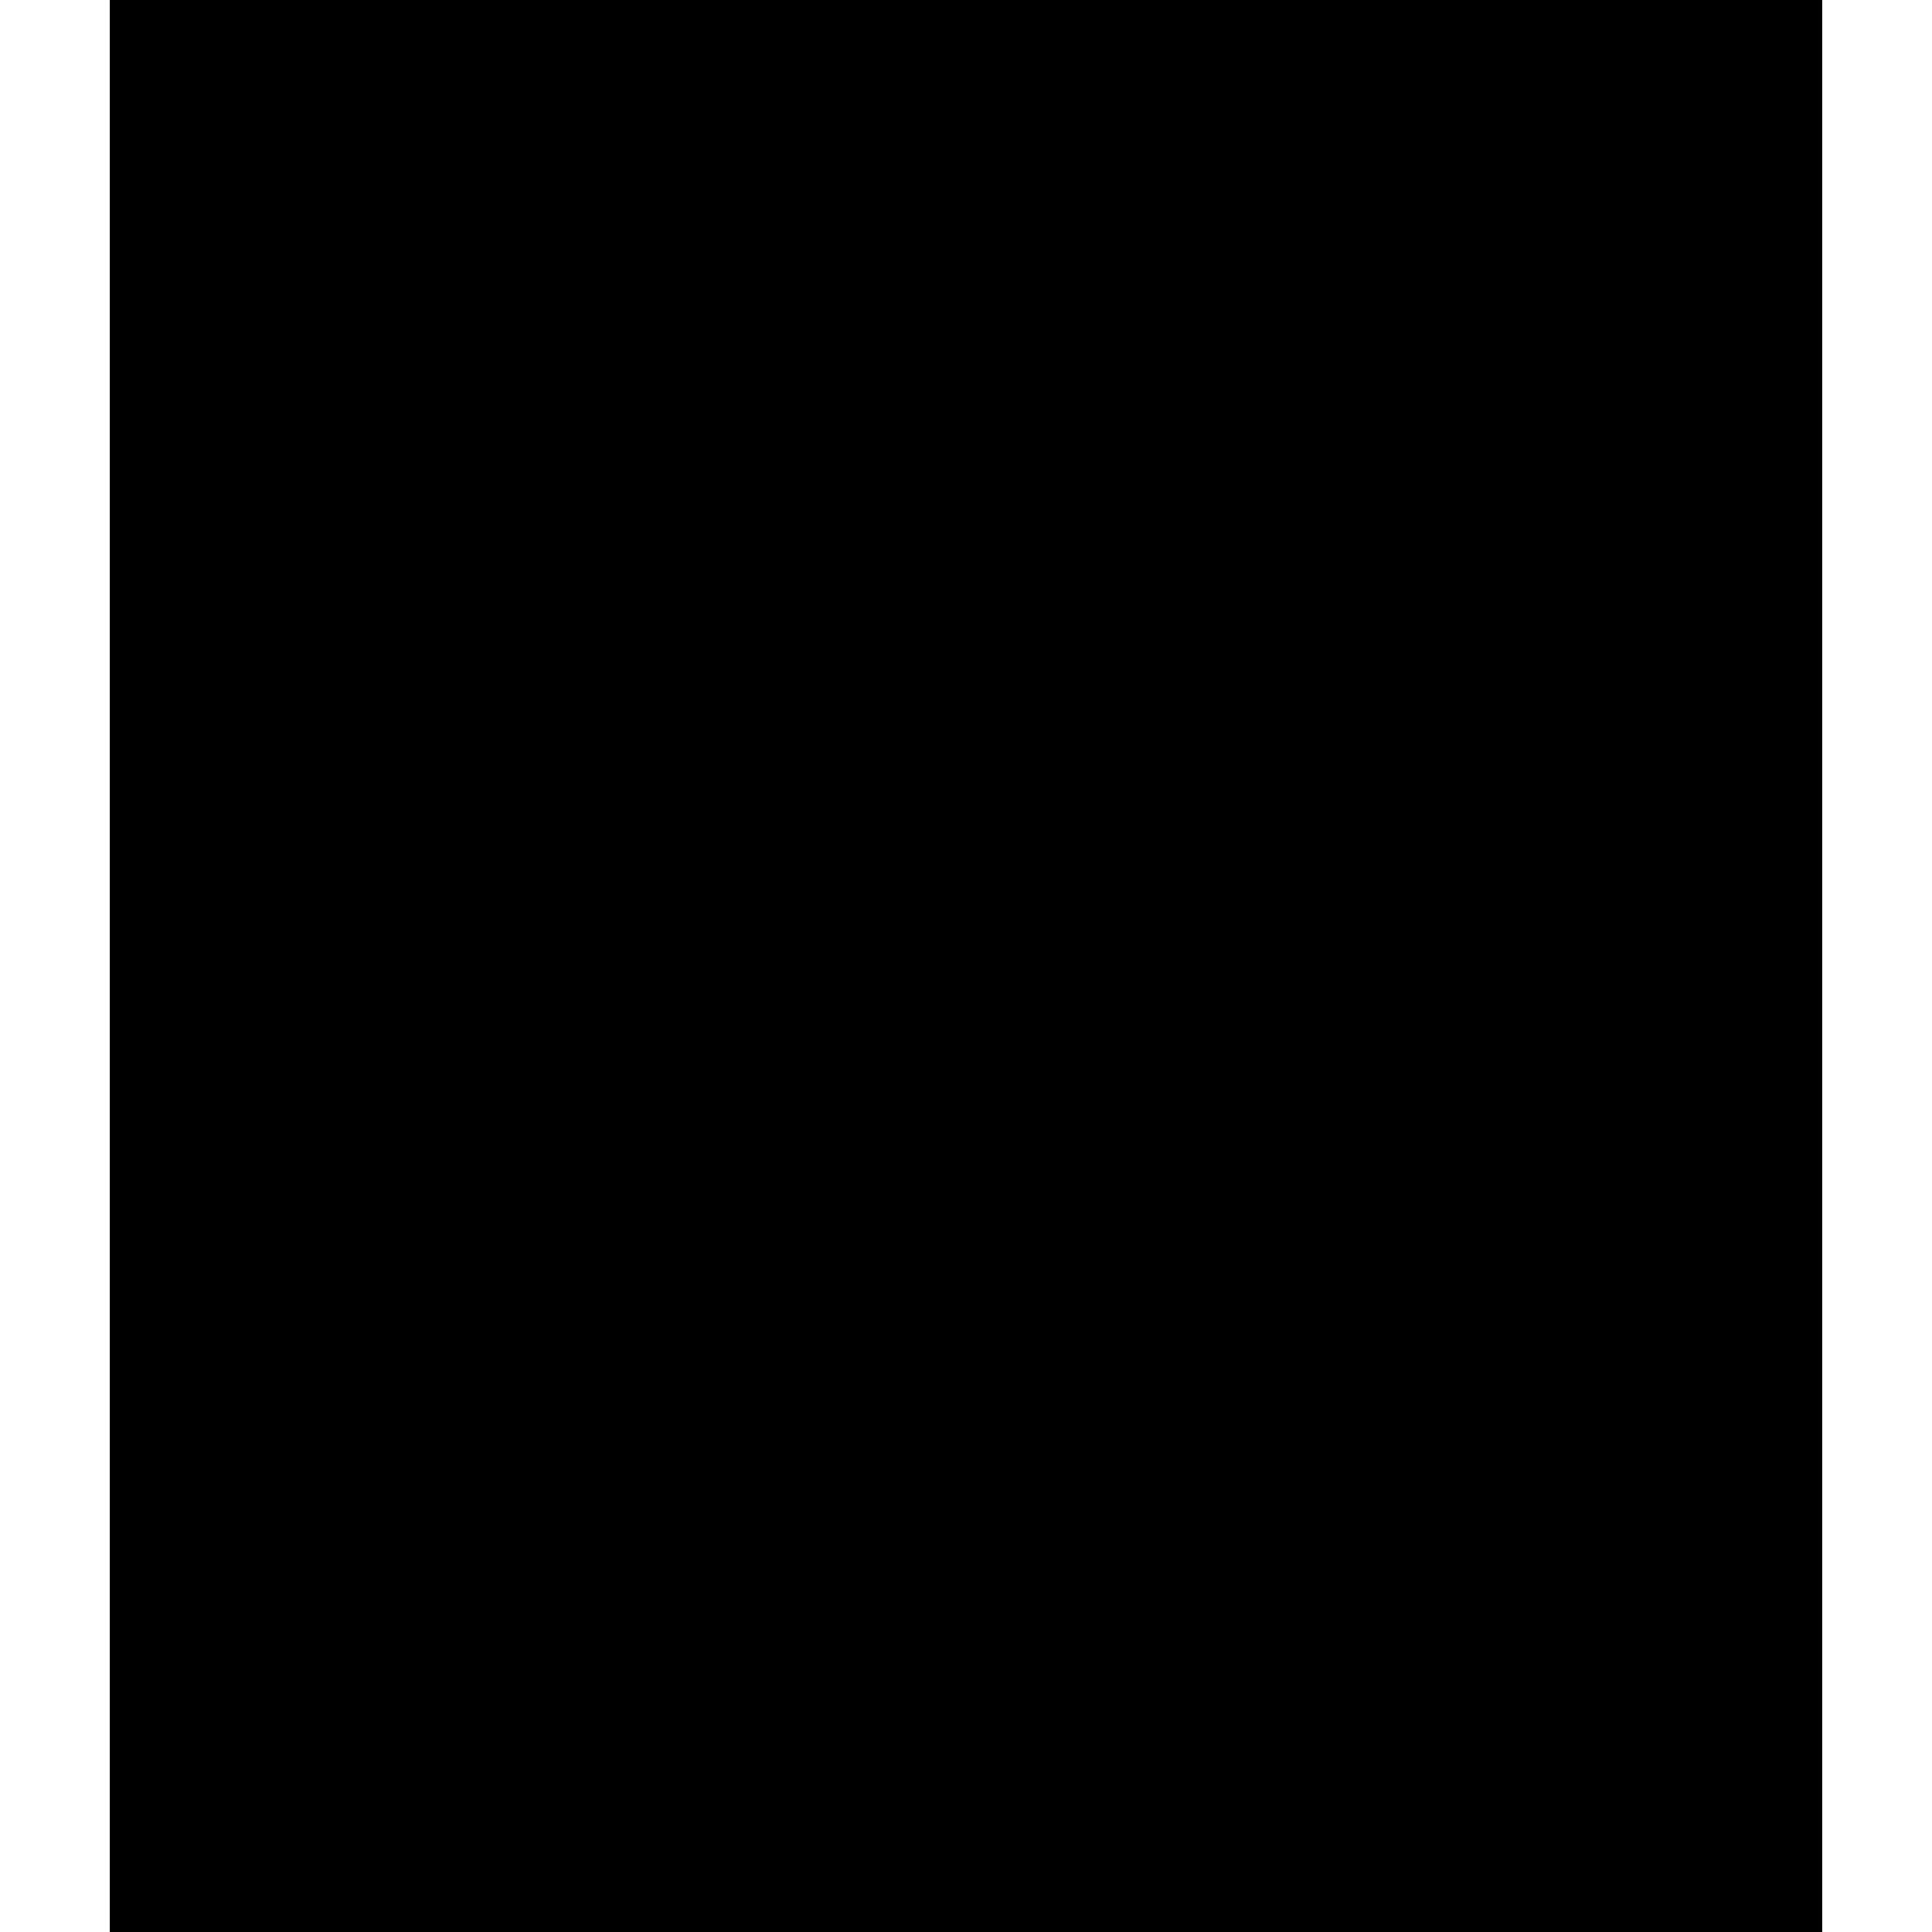
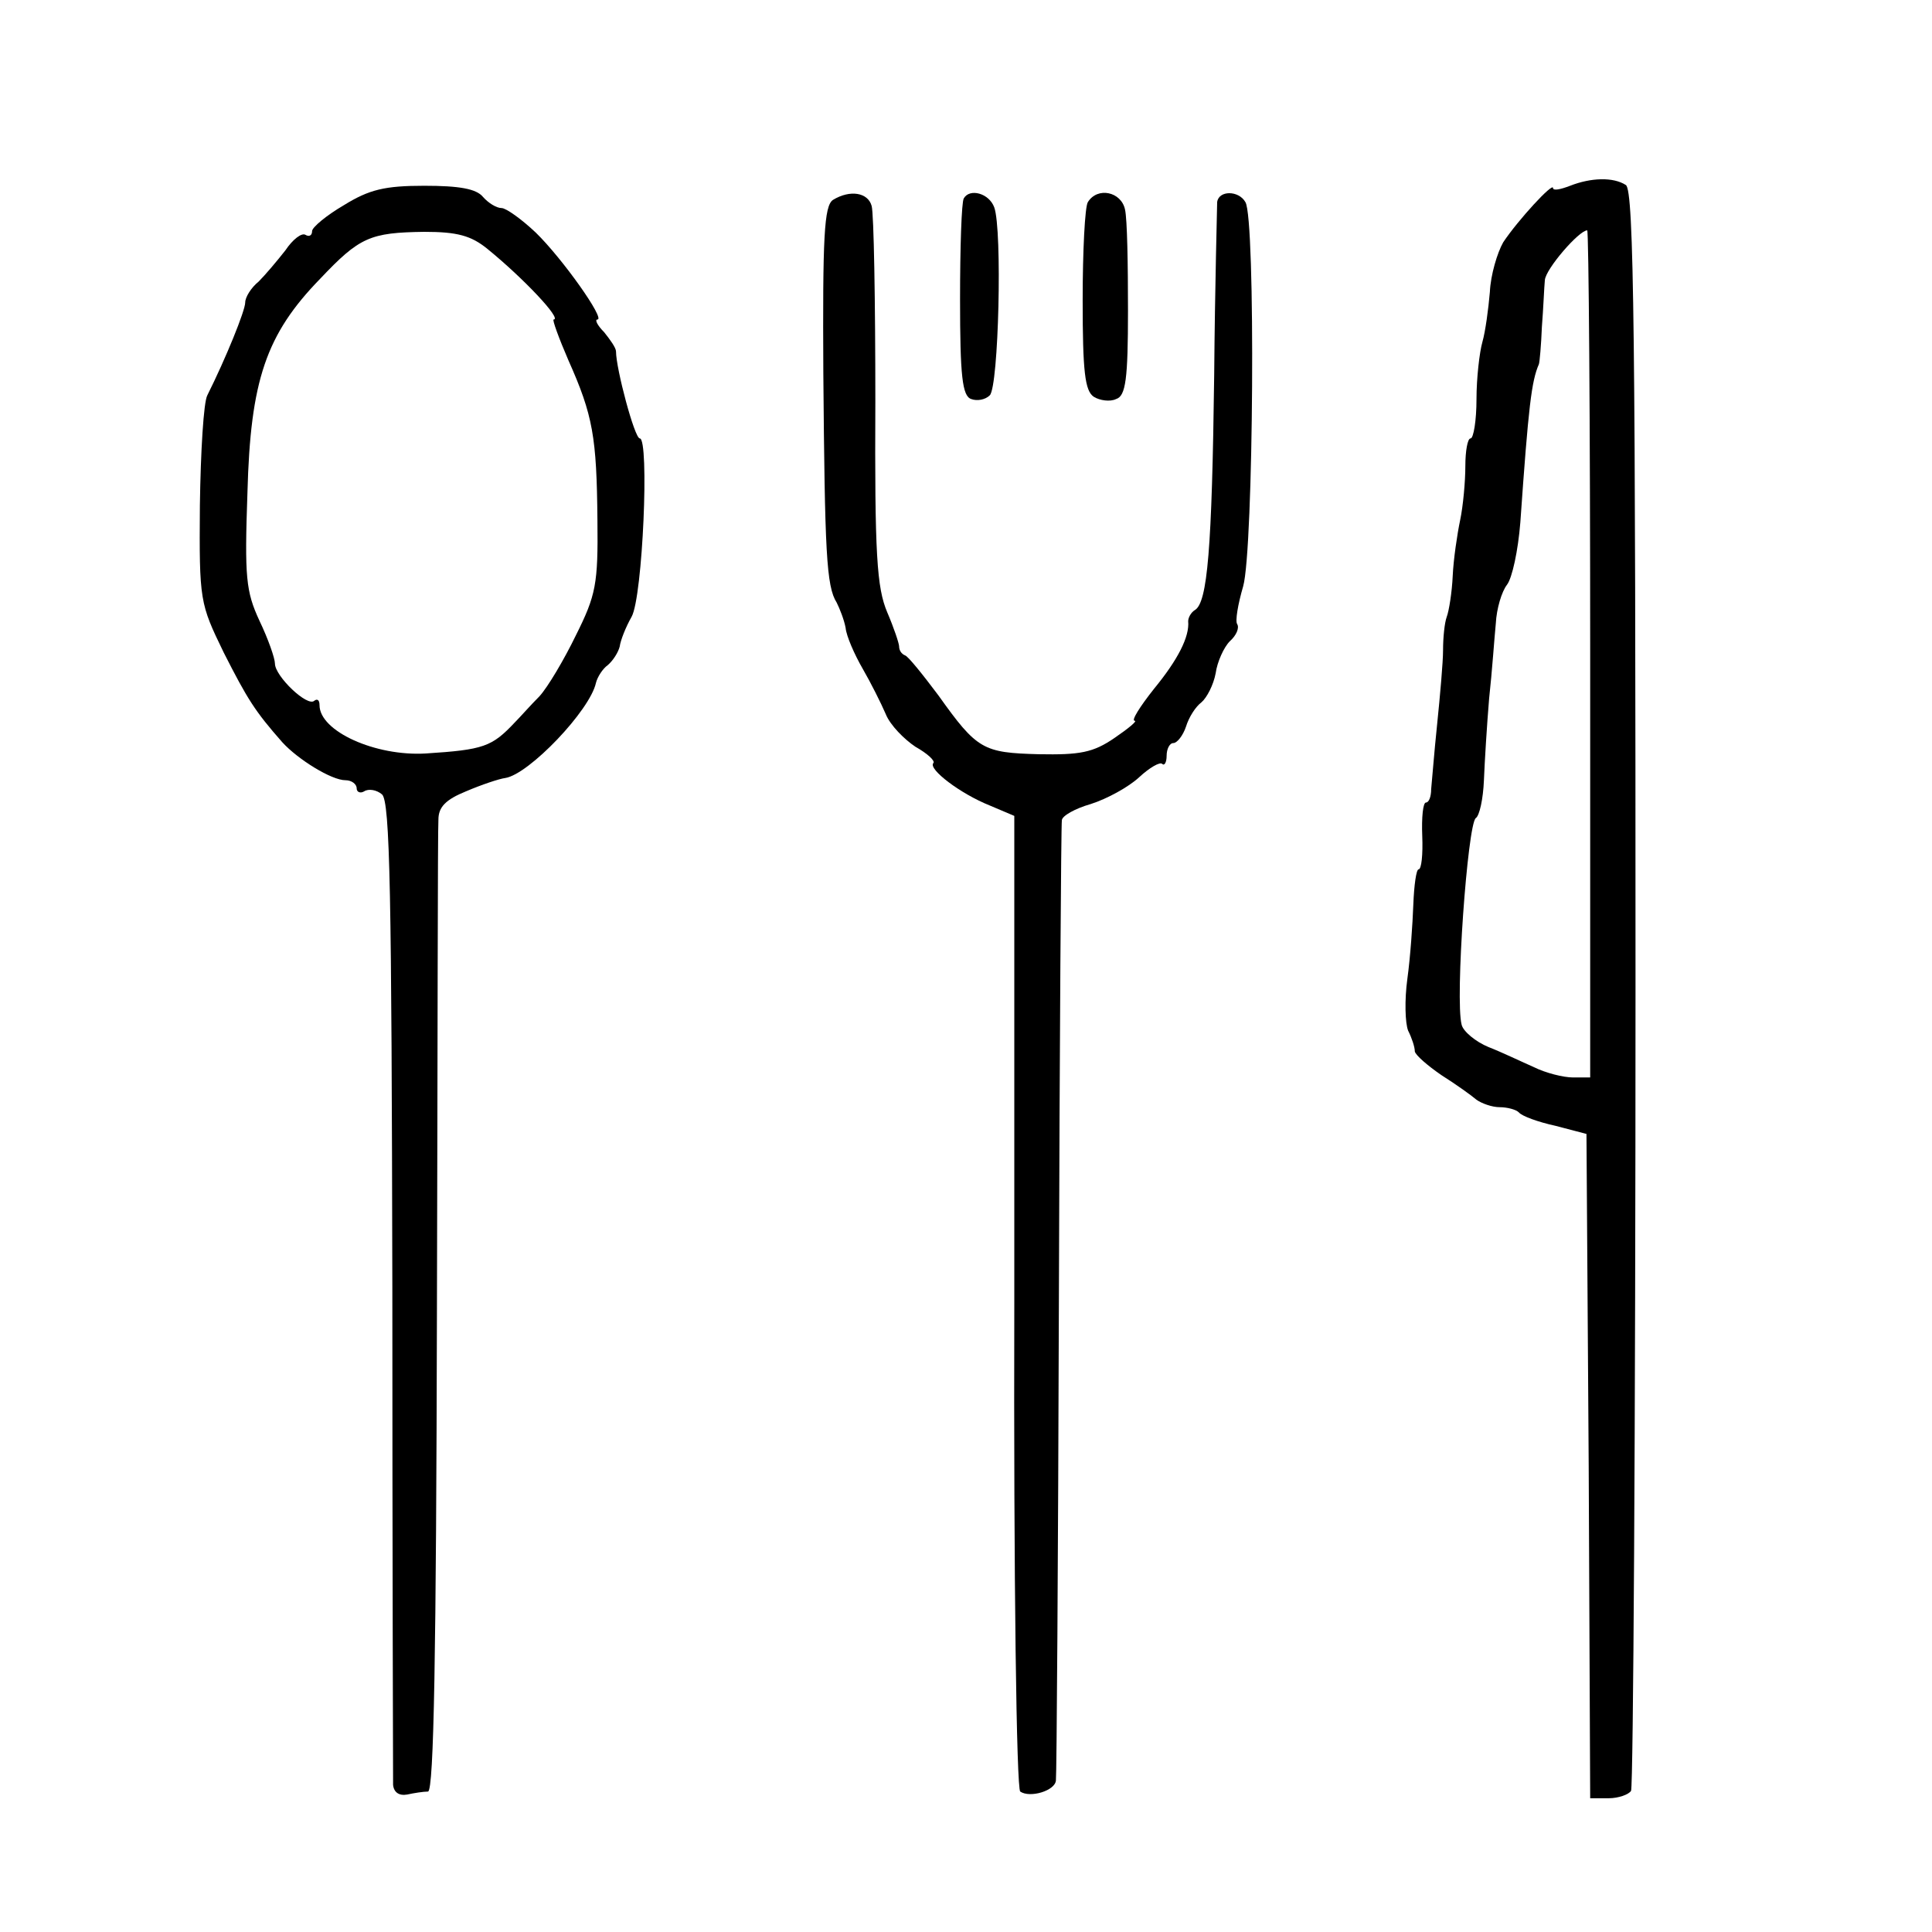
- <svg xmlns="http://www.w3.org/2000/svg" version="1.0" width="229pt" height="229pt" viewBox="0 0 229 229" preserveAspectRatio="xMidYMid meet">
-   <g transform="translate(0,229) scale(0.1,-0.1)" fill="#000000" stroke="none">
-     <path d="M130 1145 l0 -1145 1015 0 1015 0 0 1145 0 1145 -1015 0 -1015 0 0 -1145z" />
+ <svg xmlns="http://www.w3.org/2000/svg" version="1.0" width="260pt" height="260pt" viewBox="0 0 260 260" preserveAspectRatio="xMidYMid meet">
+   <g transform="translate(0,260) scale(0.1,-0.1)" fill="#000000" stroke="none">
+     <path d="M2113 2350 c-13 -5 -23 -7 -23 -3 0 8 -47 -43 -67 -73 -8 -14 -17 -44 -18 -67 -2 -23 -6 -53 -10 -67 -4 -14 -8 -49 -8 -77 0 -29 -4 -53 -8 -53 -4 0 -7 -17 -7 -37 0 -21 -3 -54 -7 -73 -4 -19 -9 -53 -10 -75 -1 -22 -5 -47 -8 -55 -3 -8 -5 -28 -5 -45 0 -16 -4 -61 -8 -100 -4 -38 -7 -78 -8 -87 0 -10 -3 -18 -7 -18 -4 0 -6 -20 -5 -45 1 -25 -1 -45 -5 -45 -3 0 -6 -21 -7 -47 -1 -27 -4 -71 -8 -100 -4 -29 -3 -60 1 -70 5 -10 9 -22 9 -28 1 -5 17 -19 36 -32 19 -12 40 -27 47 -33 7 -5 21 -10 31 -10 10 0 22 -3 26 -7 4 -5 26 -13 49 -18 l42 -11 3 -447 2 -447 25 0 c13 0 27 5 30 10 3 6 6 492 6 1081 0 877 -2 1073 -13 1080 -17 11 -47 10 -75 -1z m27 -630 l0 -570 -23 0 c-13 0 -37 6 -53 14 -16 7 -43 20 -61 27 -17 7 -34 21 -36 30 -9 34 8 269 19 278 5 3 10 26 11 51 1 25 4 74 7 110 4 36 7 81 9 101 1 20 8 43 15 52 7 9 15 46 18 84 11 157 15 190 25 213 1 3 3 25 4 50 2 25 3 53 4 63 1 15 46 67 57 67 2 0 4 -256 4 -570z" />
+     <path d="M463 2324 c-24 -14 -43 -30 -43 -35 0 -6 -4 -8 -9 -5 -5 3 -17 -6 -27 -21 -11 -14 -27 -33 -36 -42 -10 -8 -18 -21 -18 -28 0 -11 -26 -75 -51 -125 -5 -9 -9 -76 -10 -148 -1 -129 0 -132 32 -198 32 -63 42 -79 79 -121 21 -23 66 -51 85 -51 8 0 15 -5 15 -11 0 -5 5 -7 10 -4 6 4 17 2 24 -4 11 -9 13 -135 14 -664 0 -358 1 -659 1 -669 1 -10 8 -15 19 -13 9 2 22 4 28 4 8 1 11 189 12 644 1 353 1 652 2 664 0 17 10 27 37 38 21 9 45 17 53 18 32 5 114 91 122 128 2 8 9 19 16 24 7 6 14 17 16 25 1 8 8 26 16 40 15 27 24 240 11 240 -7 0 -32 94 -32 117 0 5 -8 16 -16 26 -9 9 -13 17 -9 17 11 0 -47 82 -83 117 -19 18 -40 33 -46 33 -7 0 -18 7 -25 15 -9 11 -32 15 -79 15 -53 0 -74 -5 -108 -26z m193 -59 c48 -39 101 -95 89 -95 -2 0 7 -25 20 -55 33 -74 38 -103 39 -215 1 -86 -2 -101 -29 -155 -16 -33 -38 -70 -49 -82 -12 -12 -26 -28 -33 -35 -31 -33 -42 -37 -120 -42 -68 -4 -143 30 -143 65 0 7 -3 9 -7 6 -9 -9 -53 33 -53 50 0 7 -9 33 -21 58 -18 39 -20 58 -16 172 4 151 25 213 98 288 53 56 67 62 140 63 44 0 63 -5 85 -23z" />
+     <path d="M1121 2331 c-12 -8 -14 -50 -13 -233 2 -241 4 -287 18 -309 4 -8 10 -23 12 -34 1 -11 12 -36 23 -55 11 -19 25 -47 31 -61 6 -15 25 -34 40 -44 16 -9 27 -19 24 -22 -7 -8 36 -41 76 -57 l33 -14 0 -654 c-1 -374 3 -656 8 -659 13 -9 47 1 48 15 1 6 3 297 4 646 1 349 3 640 4 646 0 6 18 16 39 22 22 7 51 23 65 36 14 13 28 21 31 18 3 -3 6 2 6 11 0 9 4 17 9 17 5 0 13 10 17 22 4 13 13 27 21 33 7 6 16 23 19 39 2 15 11 35 19 43 9 8 13 18 10 23 -3 4 1 27 8 51 14 49 17 495 3 517 -9 16 -36 16 -38 0 0 -7 -3 -112 -4 -233 -3 -234 -9 -306 -26 -316 -5 -3 -9 -10 -9 -15 2 -21 -14 -52 -46 -91 -19 -24 -31 -43 -26 -43 4 0 -8 -10 -27 -23 -29 -20 -47 -23 -102 -22 -75 2 -83 6 -135 79 -21 28 -41 53 -45 54 -5 2 -8 7 -8 12 0 4 -7 25 -16 46 -14 33 -17 78 -16 284 0 135 -2 253 -5 263 -5 18 -29 22 -52 8z" />
+     <path d="M1297 2333 c-3 -5 -5 -66 -5 -136 0 -103 3 -130 15 -134 8 -3 19 -1 25 5 12 12 17 223 6 253 -7 19 -33 26 -41 12z" />
+     <path d="M1464 2328 c-4 -6 -7 -66 -7 -132 0 -96 3 -122 15 -130 8 -5 22 -7 30 -3 13 4 16 27 16 119 0 62 -1 123 -4 136 -5 24 -37 31 -50 10z" />
  </g>
</svg>
